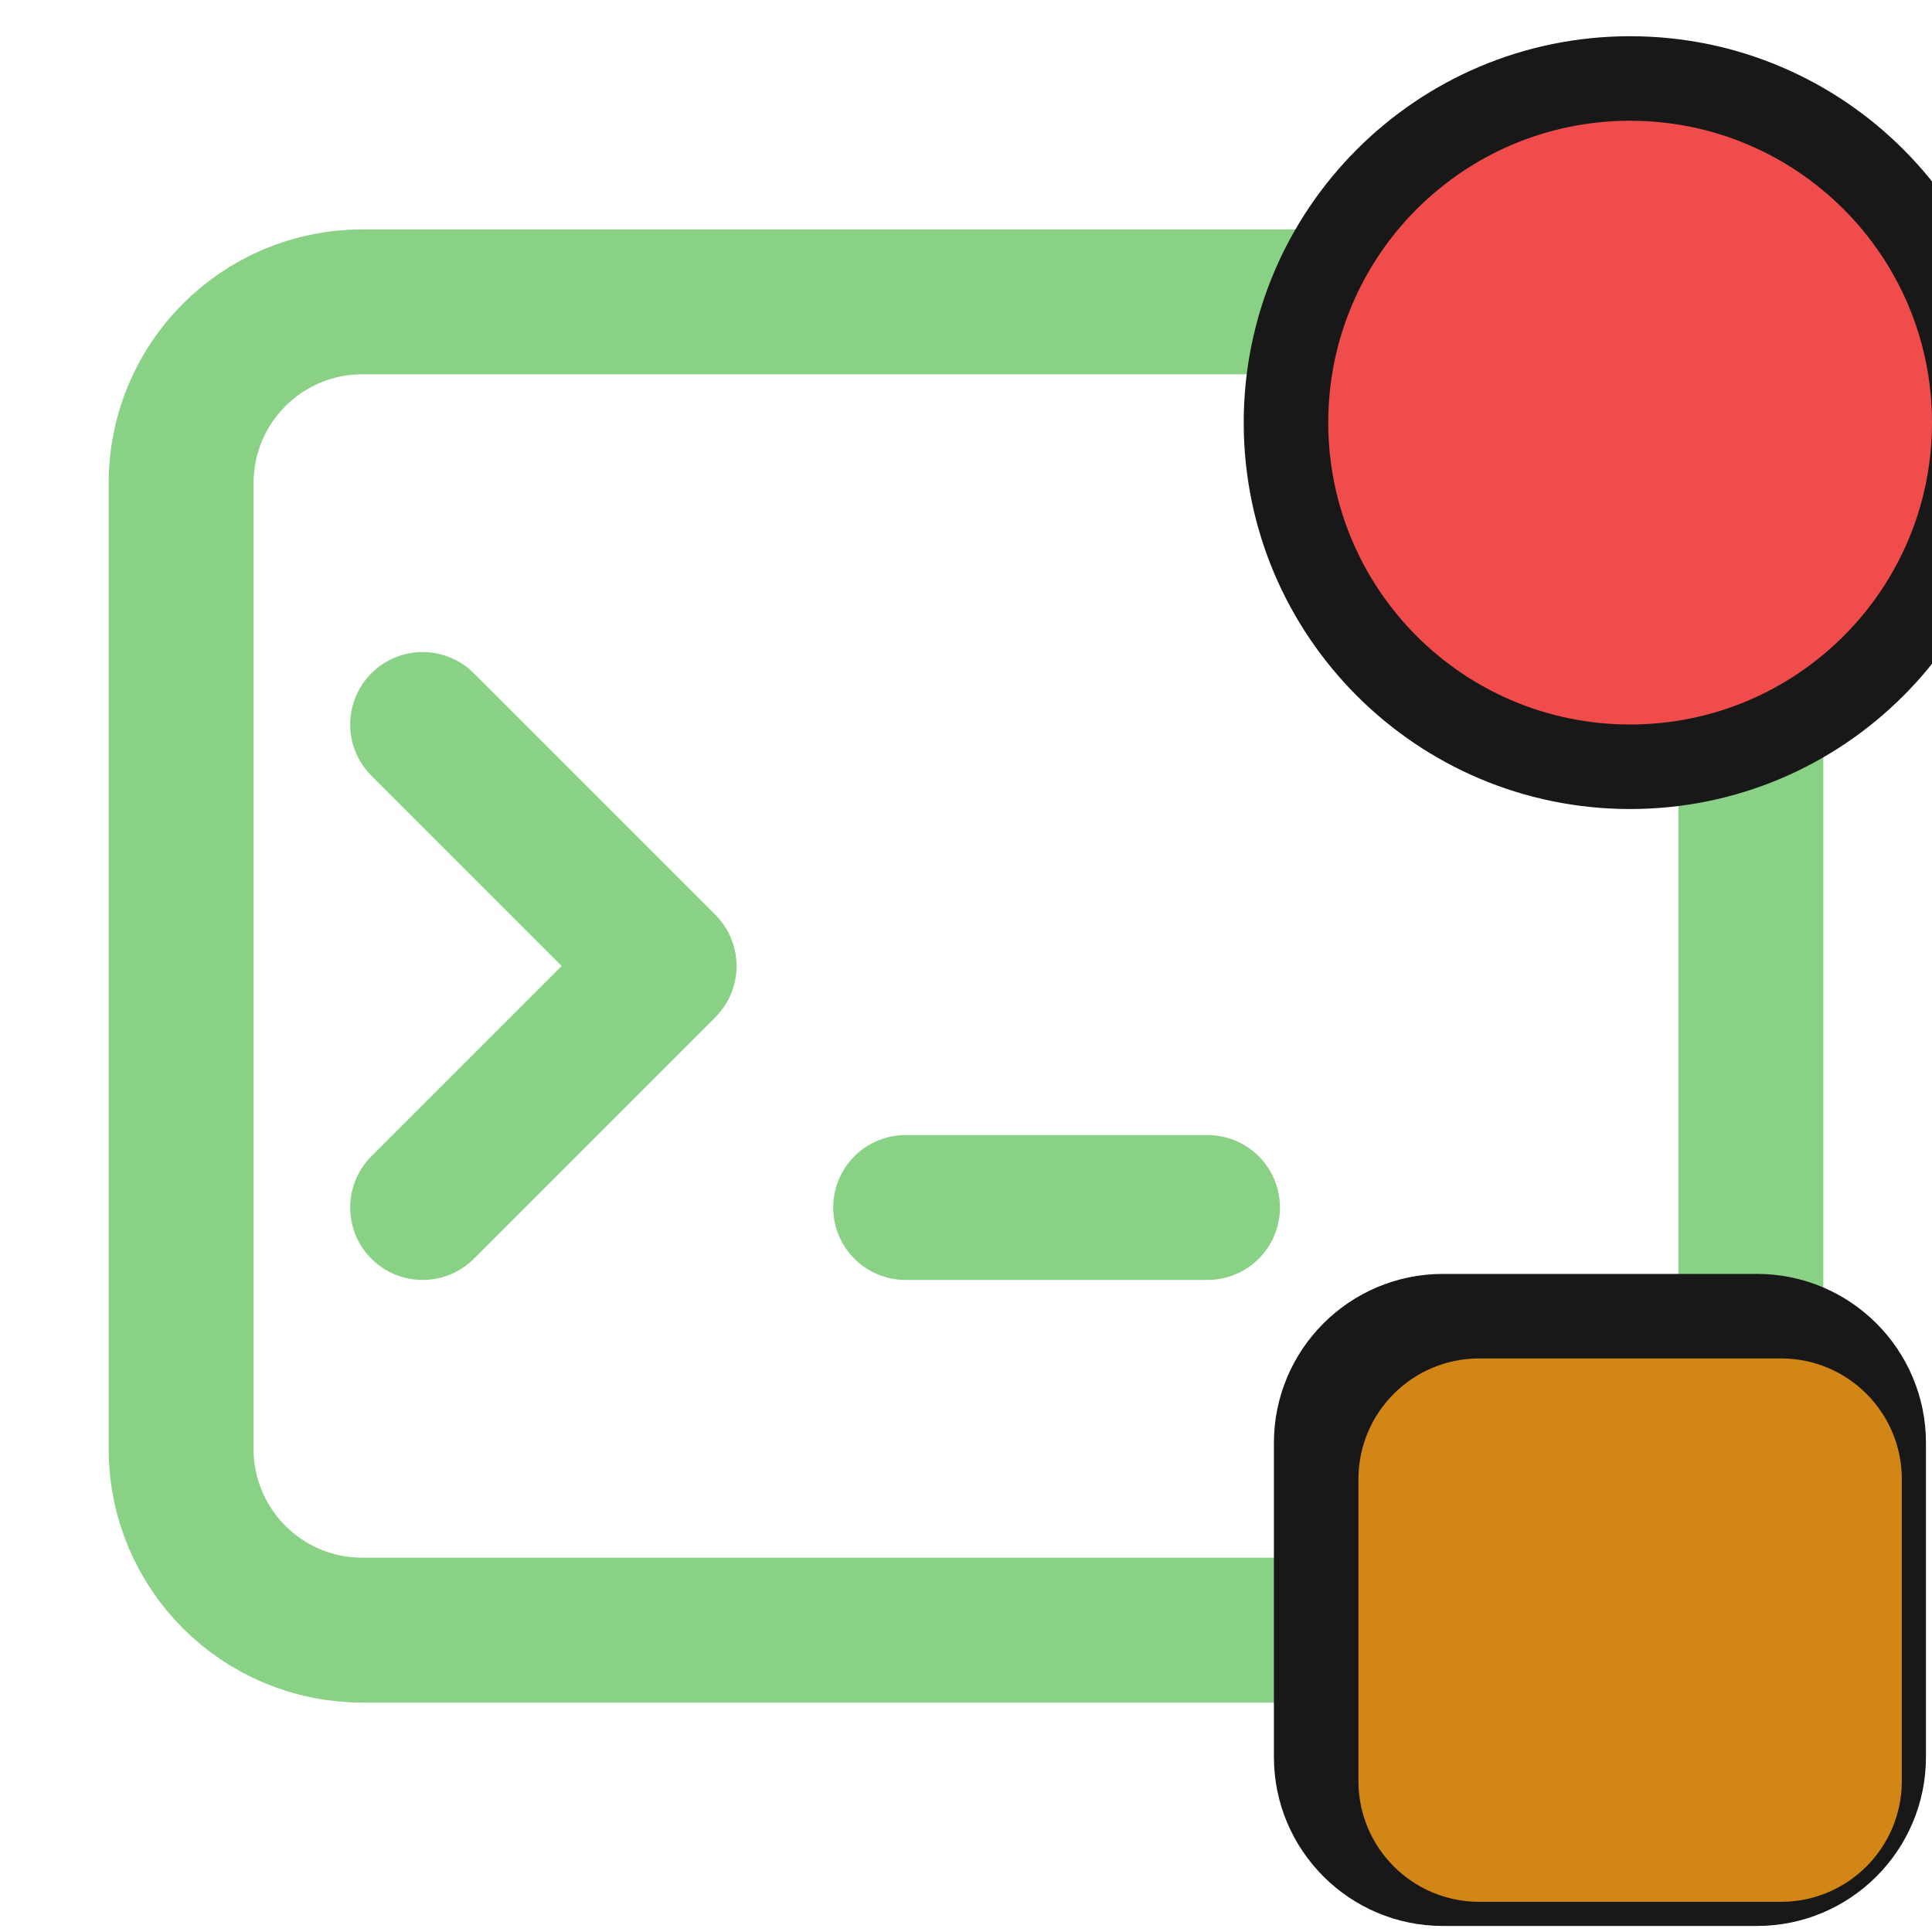
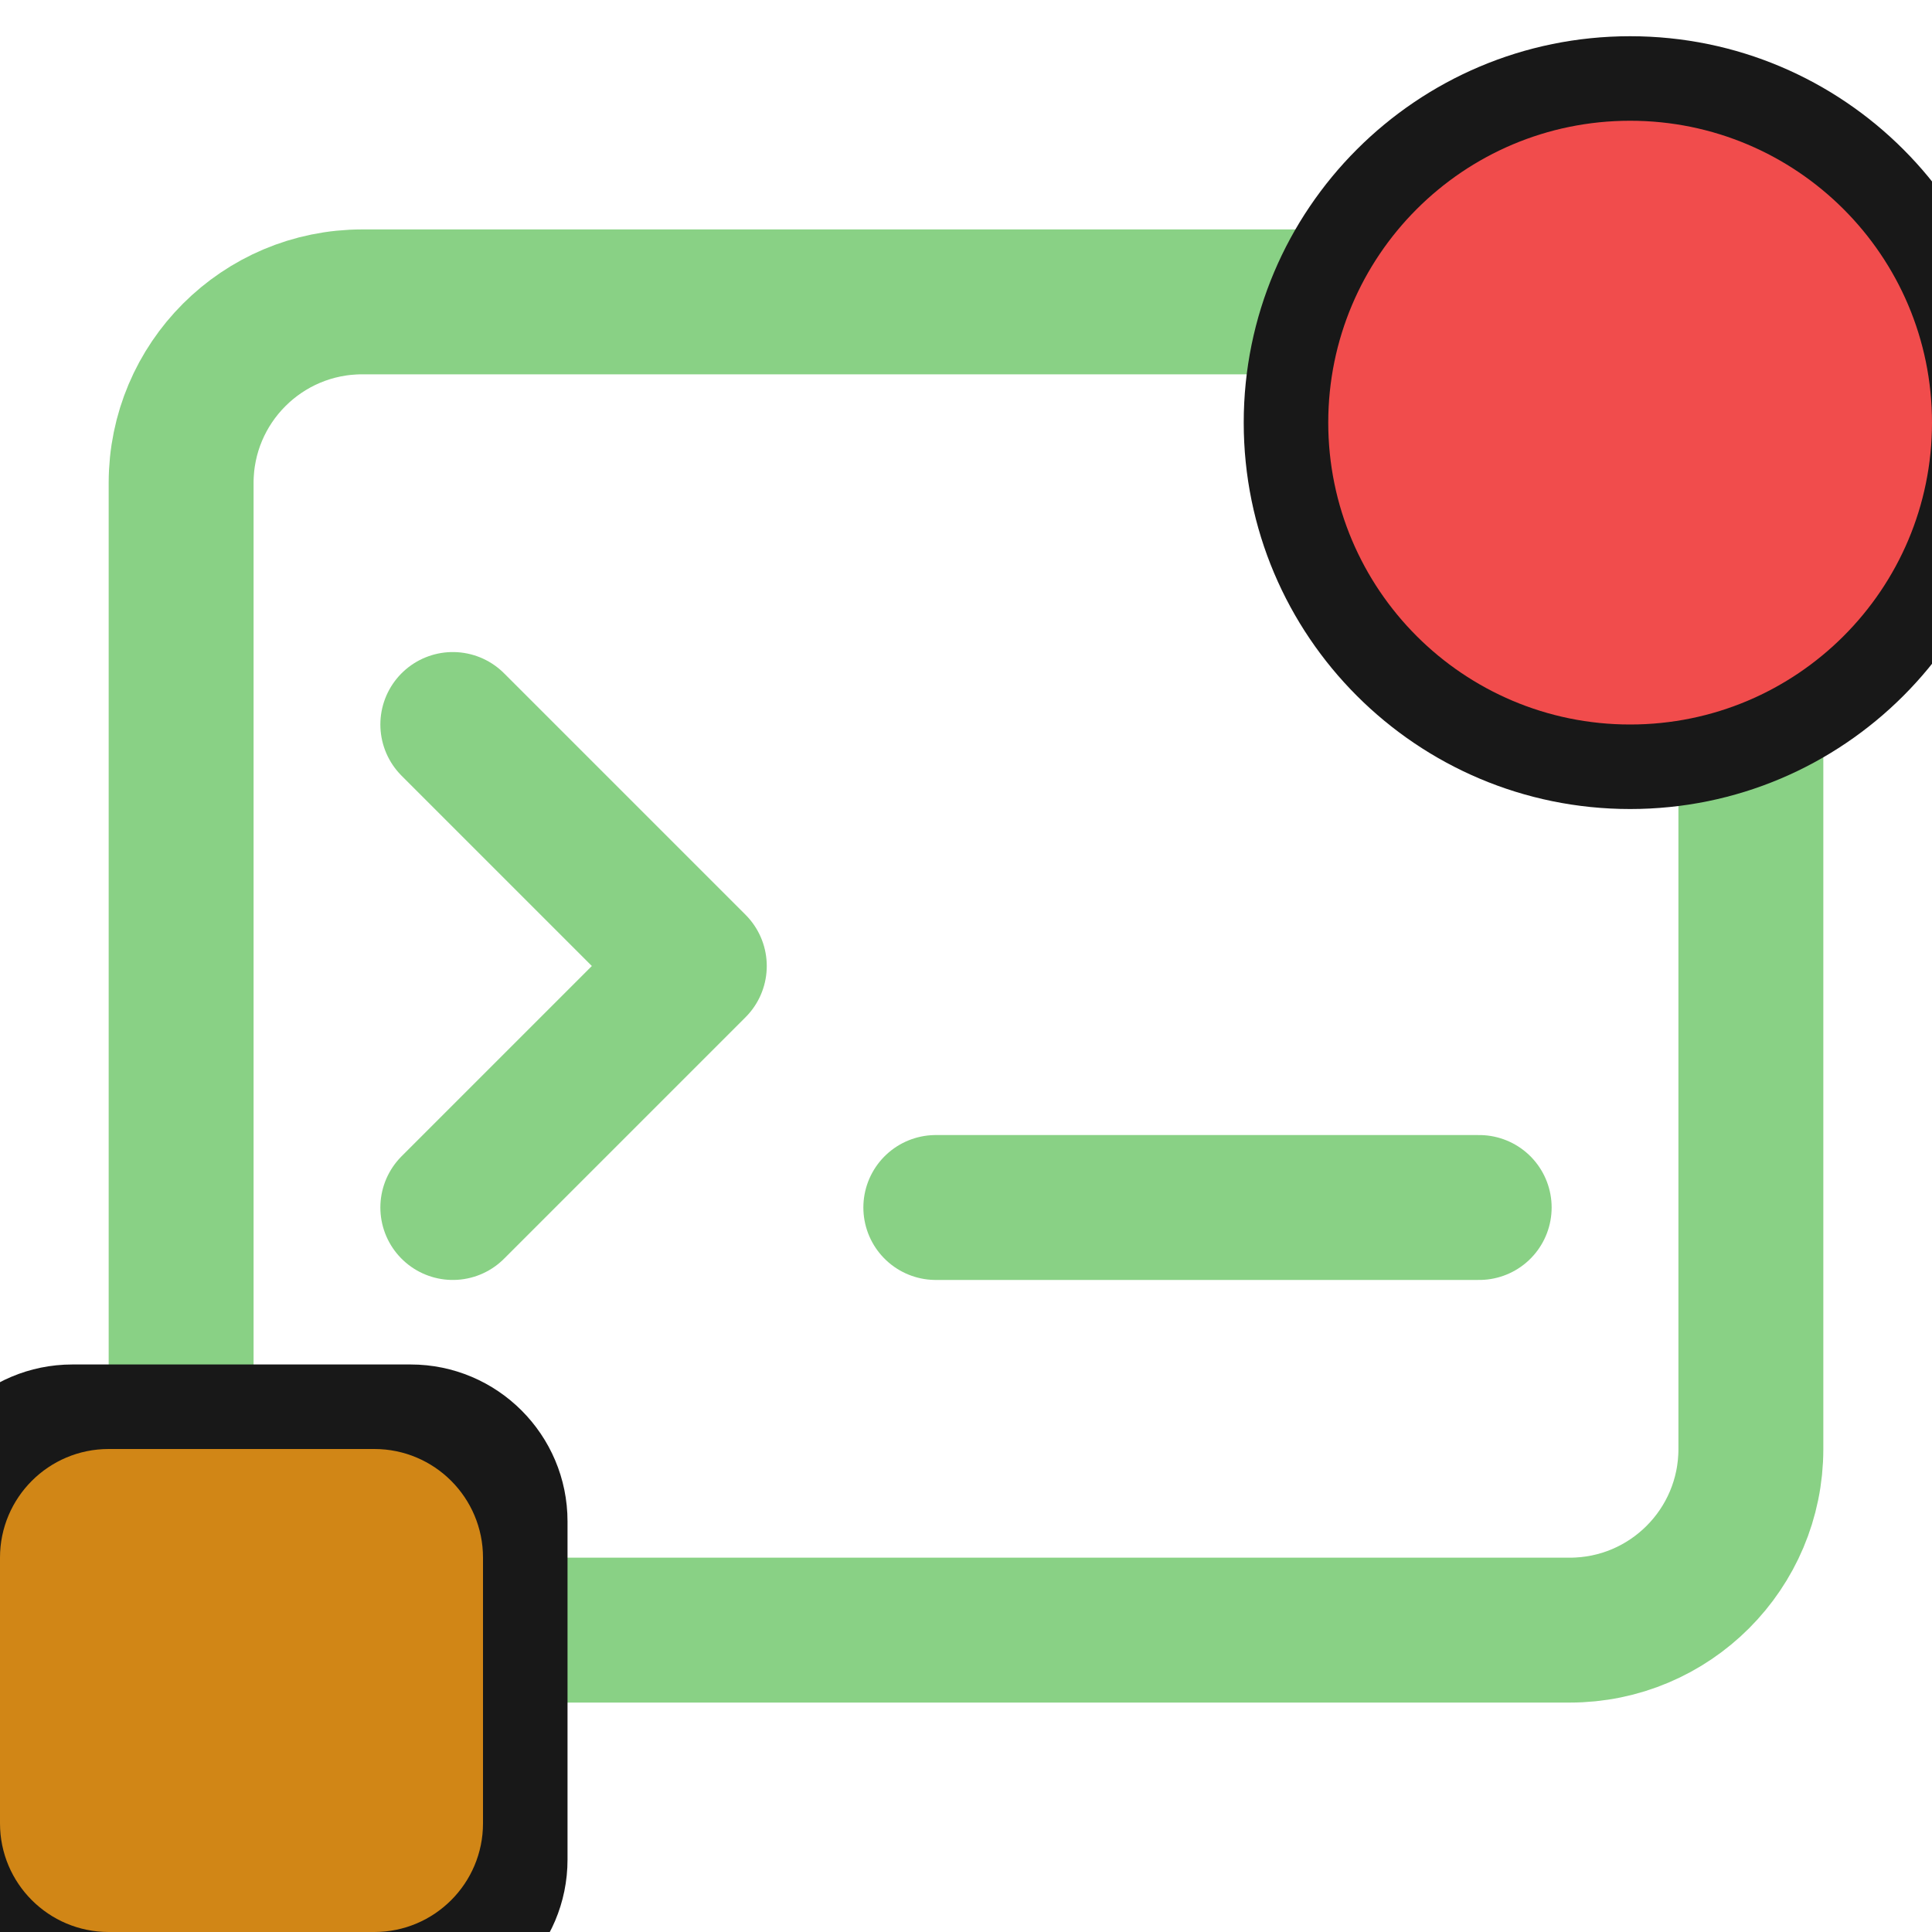
<svg xmlns="http://www.w3.org/2000/svg" width="16" height="16" viewBox="0 0 16 16" fill="none" stroke="#89D185" stroke-width="1.2" stroke-linecap="round" stroke-linejoin="round">
  <rect x="1.5" y="2.5" width="13" height="11" rx="1.5" />
-   <path d="M3.5 6l2 2-2 2" />
-   <path d="M7.5 10h2.5">
+   <path d="M3.75 6l2 2-2 2" />
+   <path d="M7.75 10h4.5">
    <animate attributeName="opacity" values="1;0" keyTimes="0;0.5" dur="1s" calcMode="discrete" repeatCount="indefinite" />
  </path>
  <circle cx="13.5" cy="3.5" r="3.2" fill="#181818" stroke="none" />
  <circle cx="13.5" cy="3.5" r="2.5" fill="#F14C4C" stroke="none">
    <animate attributeName="fill" values="#F14C4C;#FFC9C9;#F14C4C" keyTimes="0;0.5;1" dur="1.2s" calcMode="spline" keySplines="0.4 0 0.6 1;0.4 0 0.6 1" repeatCount="indefinite" />
  </circle>
-   <rect x="10.55" y="10.55" width="5.4" height="5.4" rx="1.4" fill="#181818" stroke="none" />
-   <rect x="11.25" y="11.25" width="4.5" height="4.5" rx="1" fill="#D18616" stroke="none" />
+   <rect x="-0.7" y="11.3" width="5.4" height="5.4" rx="1.3" fill="#181818" stroke="none" />
+   <rect x="0" y="12" width="4" height="4" rx="0.9" fill="#D18616" stroke="none" />
</svg>
